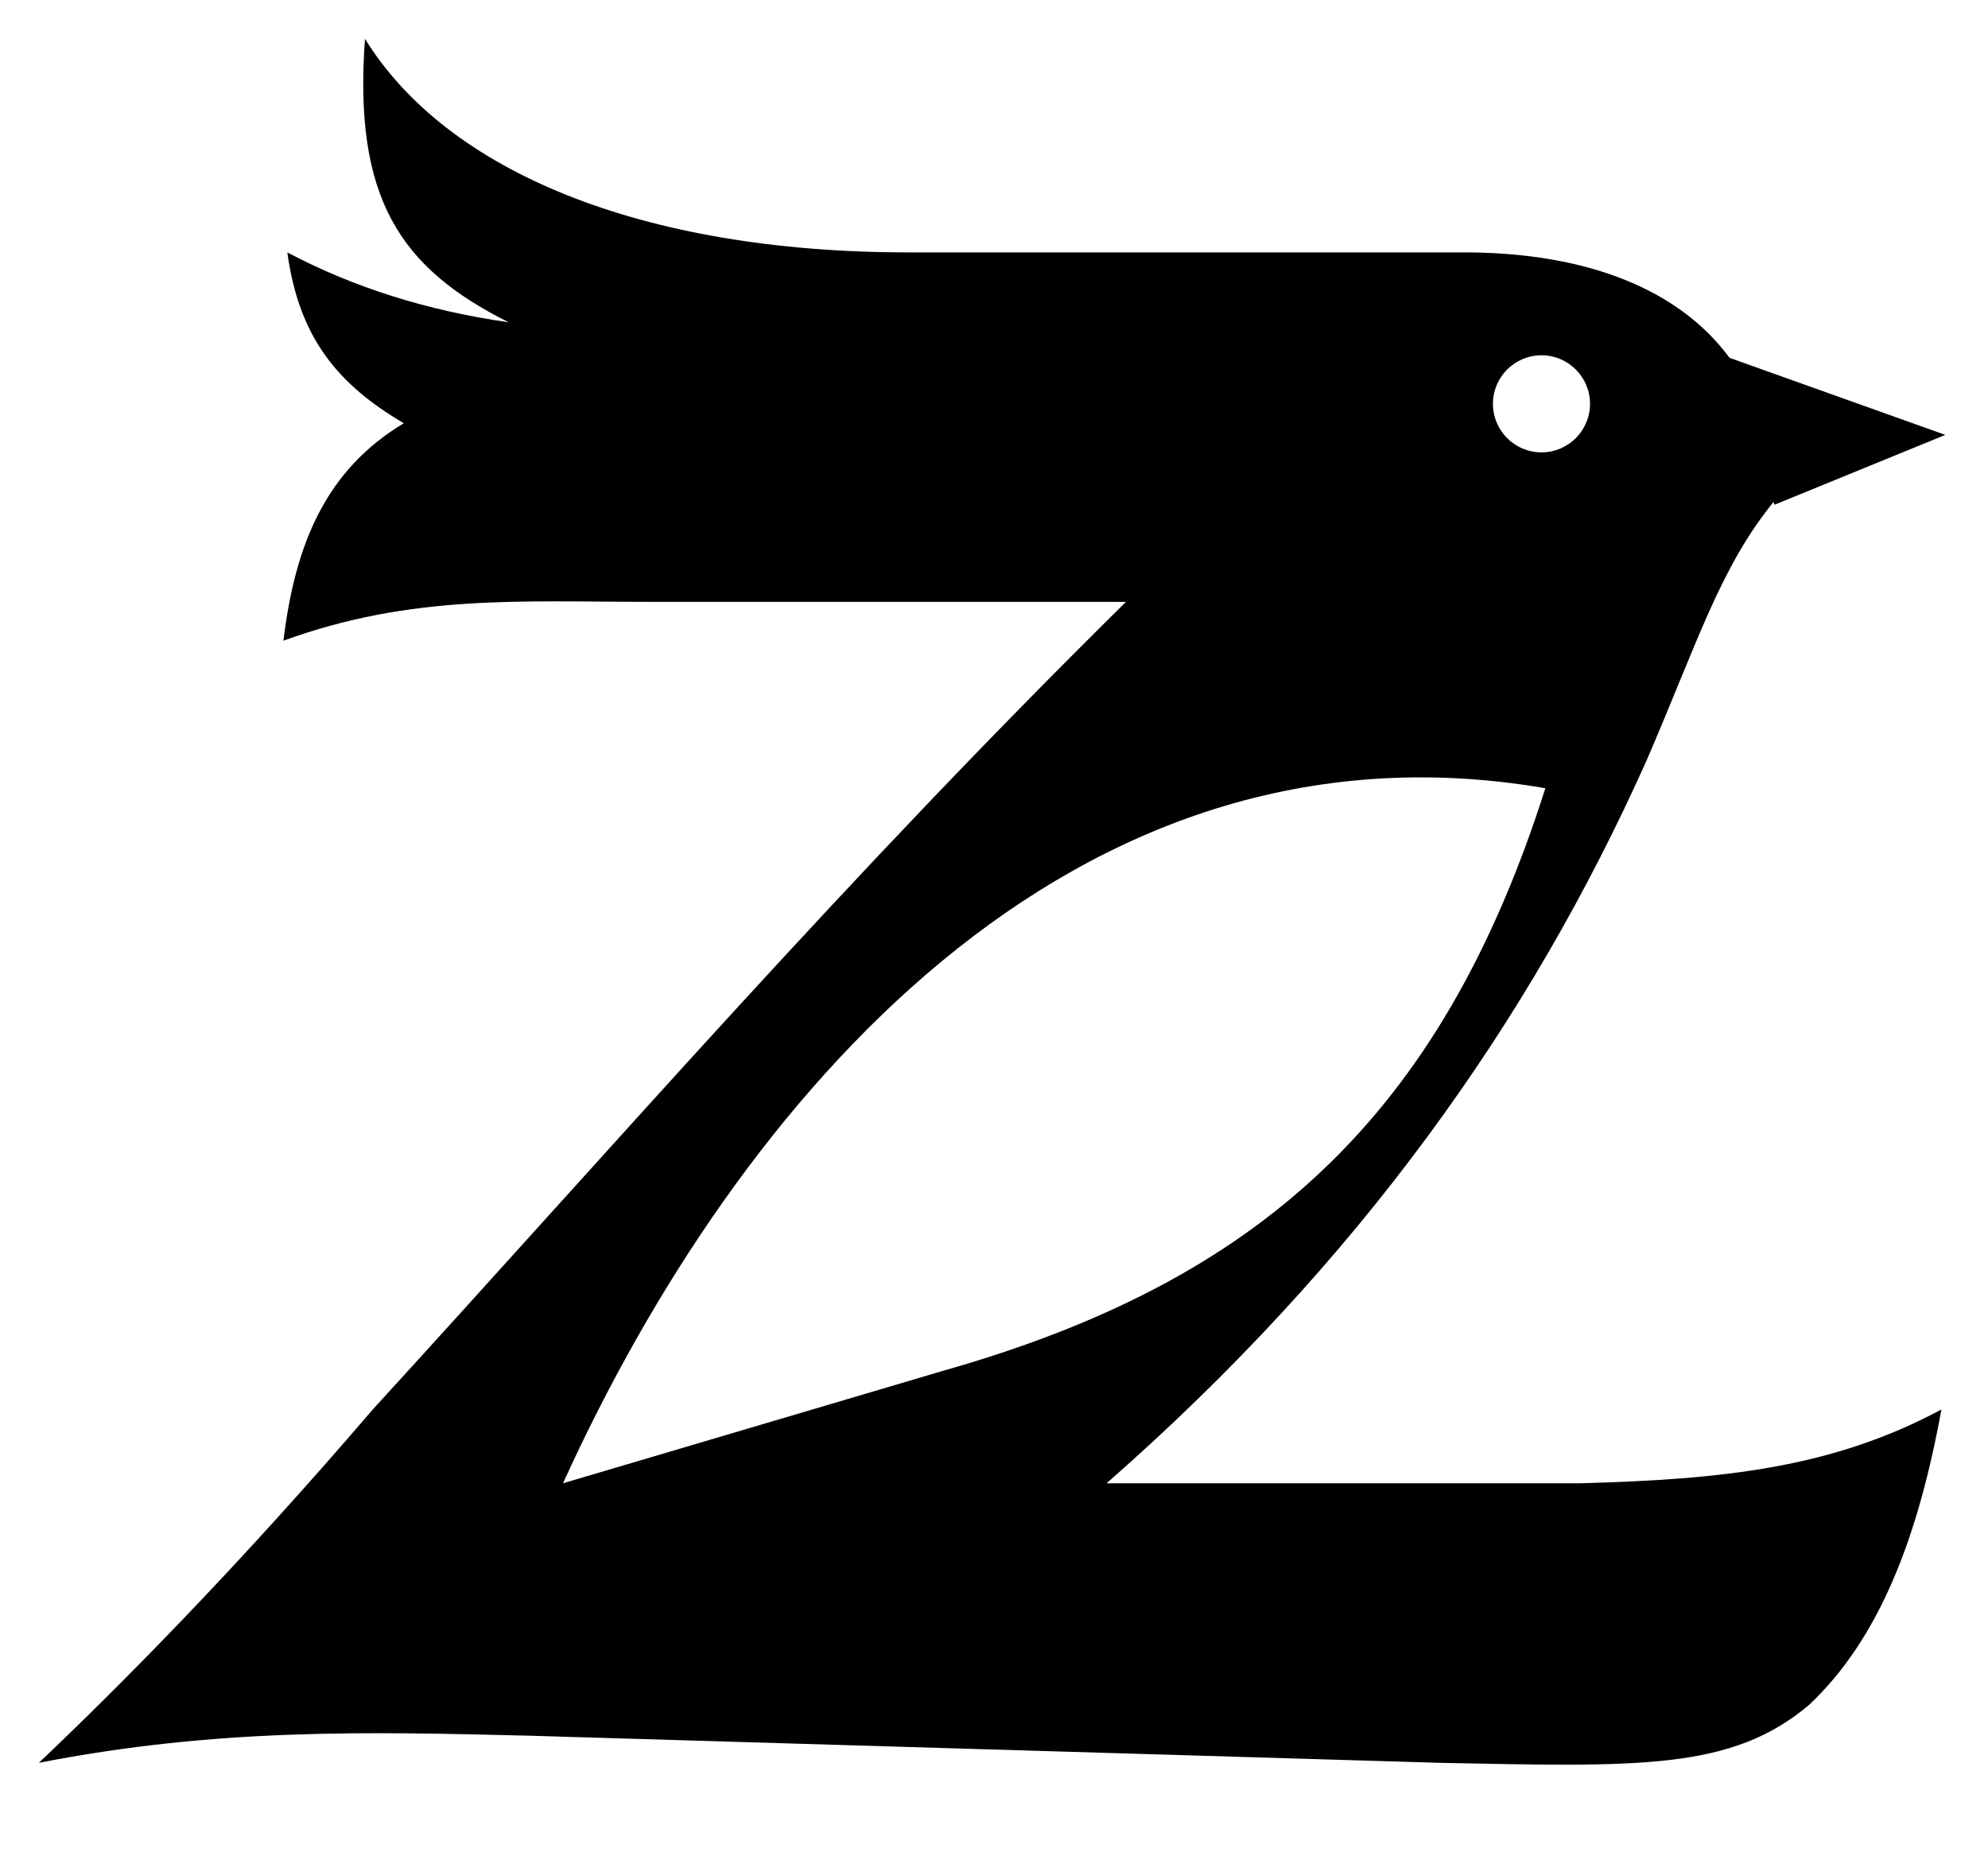
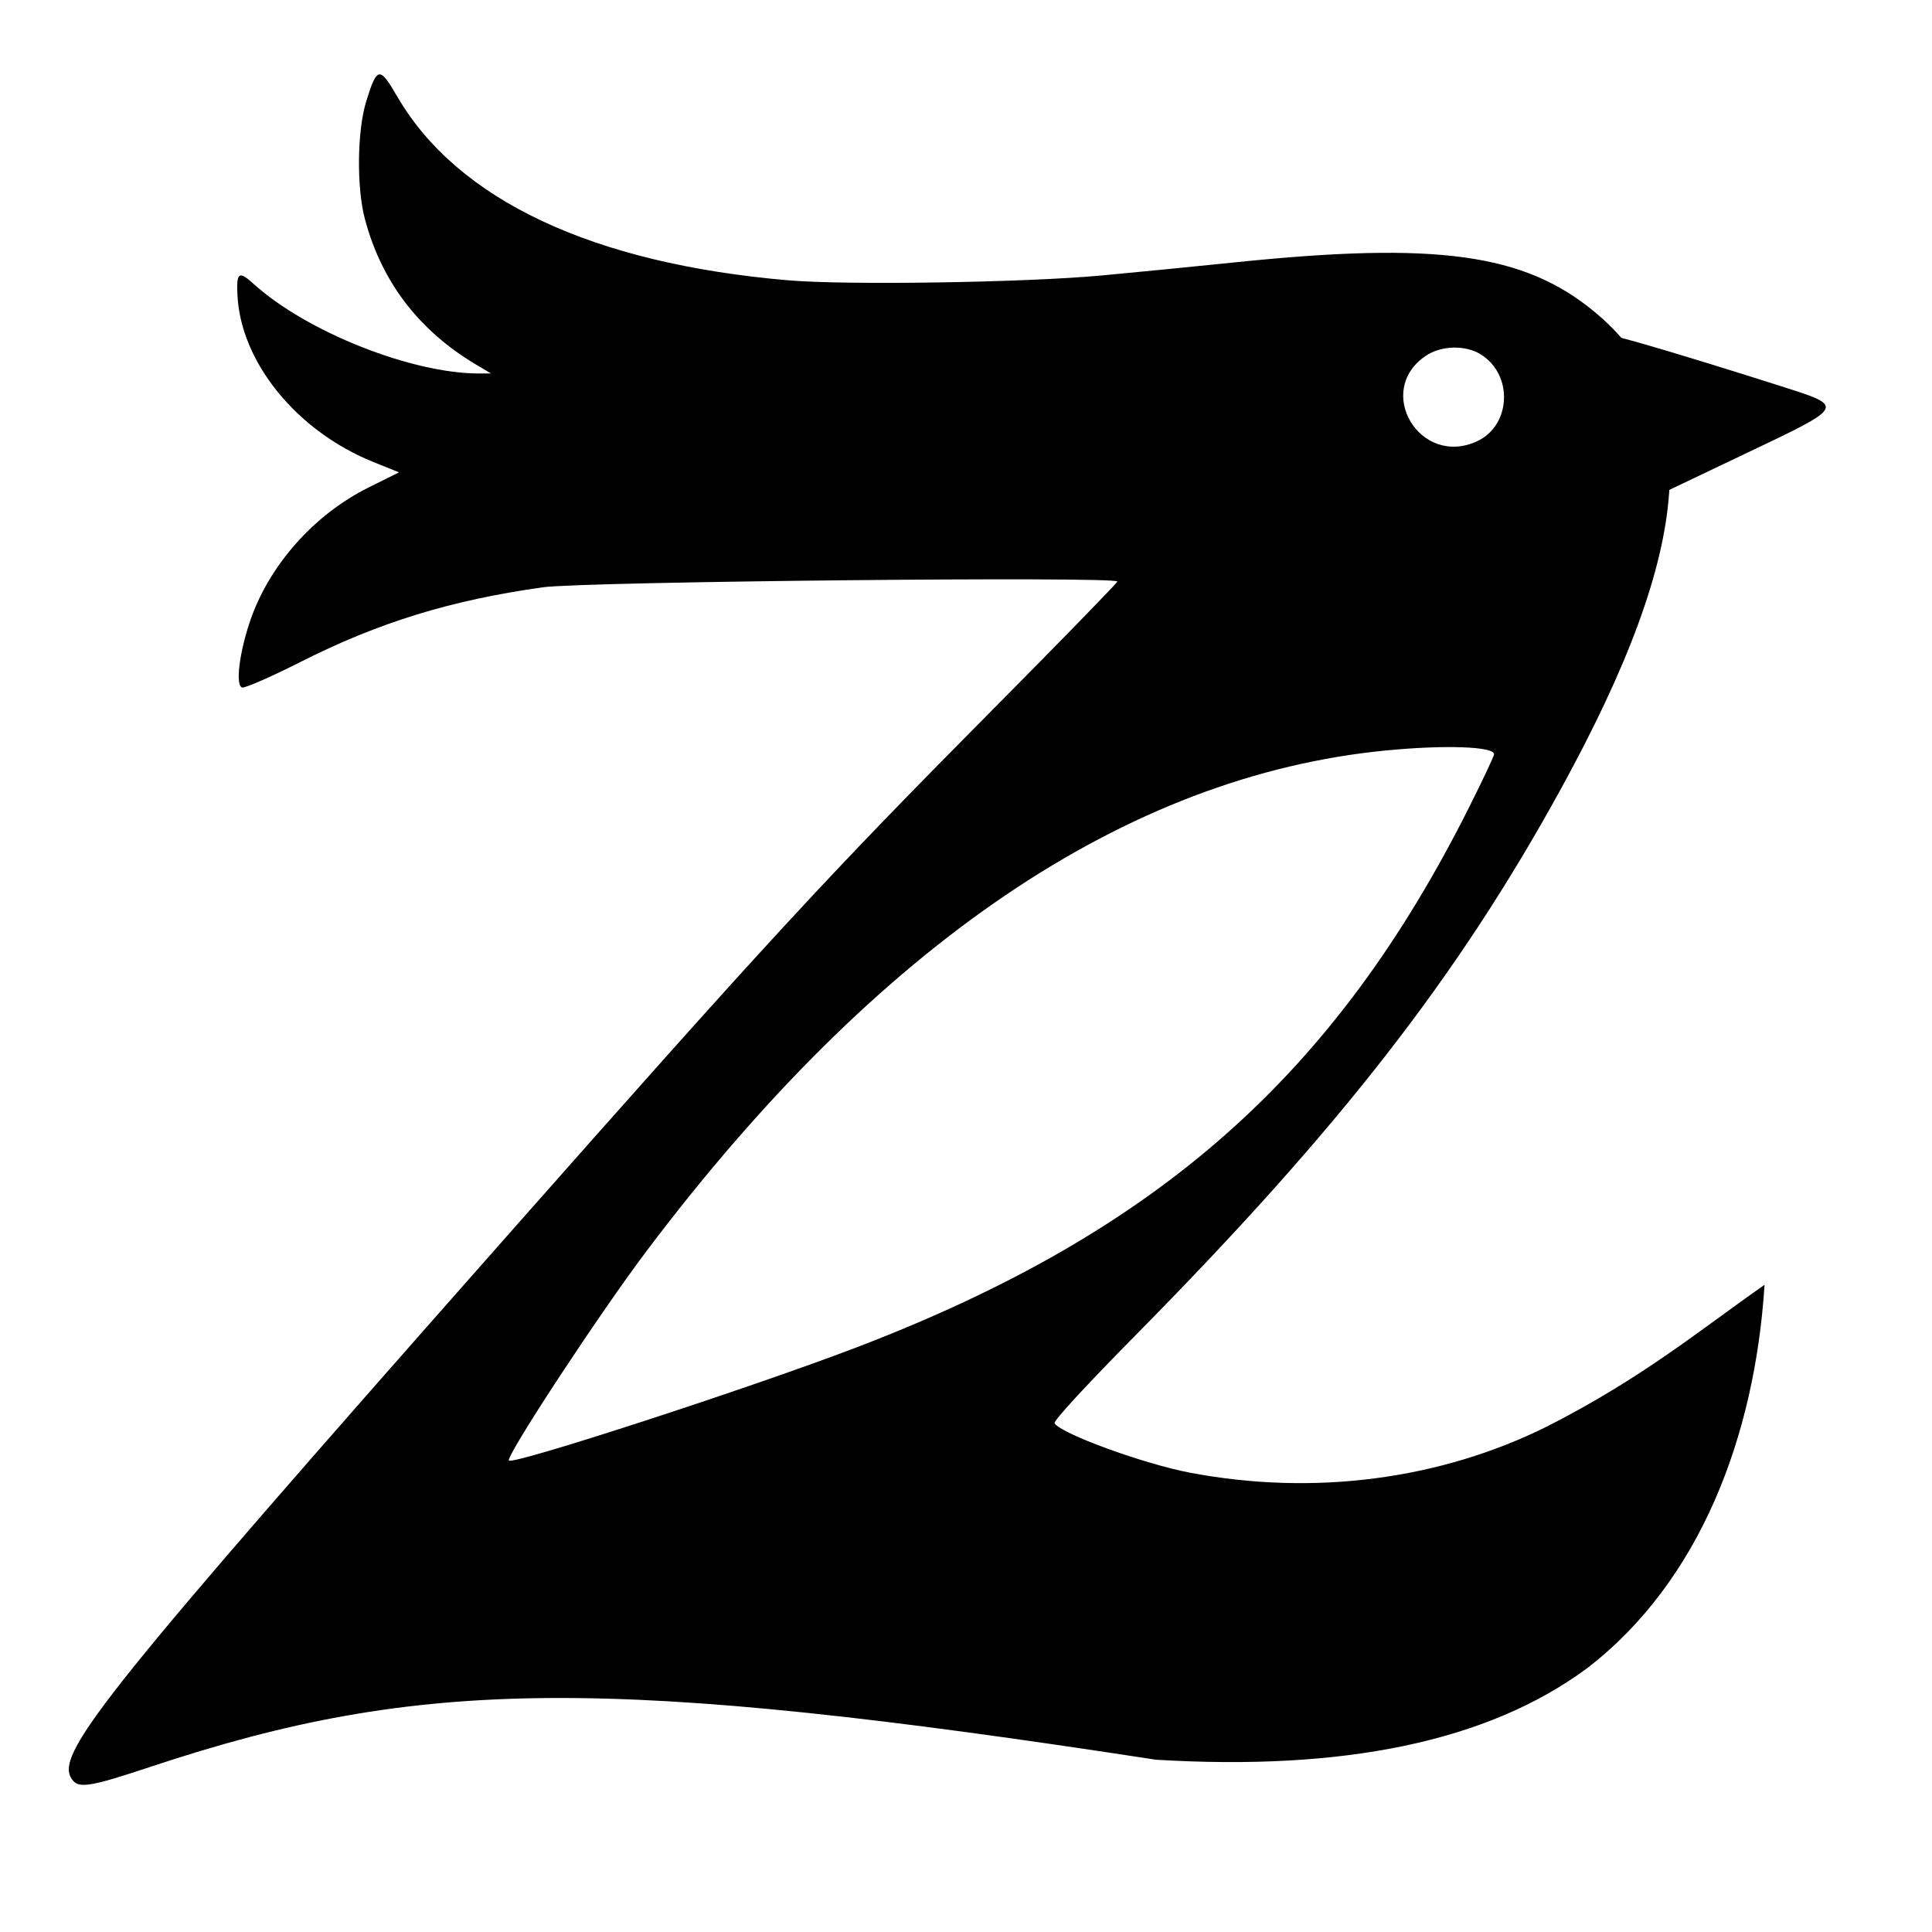
- <svg xmlns="http://www.w3.org/2000/svg" width="512" height="480" viewBox="0 0 512 480" role="img" aria-label="ZAK - symbole Z ailé">
-   <path id="beak" fill="#000000" fill-rule="evenodd" d="M445 92 L501 112 L457 130 Z" />
-   <path id="body" fill="#000000" fill-rule="evenodd" d="M94 10 C91 51 103 69 131 83 C110 80 91 74 74 65 C77 87 87 99 104 109 C84 121 76 140 73 165 C106 153 134 155 167 155 H290 C218 226 160 293 96 363 C60 405 30 435 10 454 C56 445 95 446 136 447 L371 454 C422 455 446 456 466 439 C484 422 494 396 500 363 C472 378 444 381 407 382 H285 C350 325 394 263 424 196 C437 166 443 146 457 129 C456 86 424 65 377 65 H234 C165 65 115 44 94 10 Z M384.5 104 a12.5 12.5 0 1 0 25.0 0 a12.5 12.5 0 1 0 -25.0 0 Z M145 382 C190 283 276 182 398 203 C371 288 324 330 243 353 Z" />
+ <svg xmlns="http://www.w3.org/2000/svg" width="600" height="600" viewBox="0 0 600 600" role="img" aria-label="Zak - symbole Z ailé">
+   <path id="beak" d="M516.582 145.754C516.548 132.193 511.211 116.938 503.412 108.112C501.859 106.354 500.808 104.707 501.076 104.452C501.531 104.018 524.816 110.941 552.300 119.684C573.298 126.363 573.537 125.877 541.800 141.000L516.600 153.008L516.582 145.754Z" fill="#000000" fill-rule="evenodd" />
+   <path id="silhouette" d="M359 546.500 C189.069 520.399 130.789 520.794 47.000 548.615 C26.908 555.286 23.967 555.676 21.962 551.930 C17.671 543.912 34.437 523.095 155.998 385.500 C238.813 291.762 256.447 272.646 308.738 219.920 C329.782 198.701 347.000 181.006 347.000 180.599 C347.000 178.944 181.258 180.605 168.593 182.386 C139.869 186.426 117.555 193.312 93.119 205.678 C84.019 210.283 75.932 213.804 75.147 213.503 C73.122 212.726 74.272 203.030 77.555 193.209 C83.399 175.726 97.431 159.844 114.538 151.352 L123.921 146.694 115.944 143.477 C92.070 133.851 74.650 112.373 73.731 91.432 C73.427 84.512 74.187 84.033 78.819 88.218 C95.290 103.098 127.951 116.045 148.881 115.991 L152.500 115.981 148.000 113.318 C130.134 102.744 118.500 87.542 113.319 68.000 C110.701 58.128 110.914 40.524 113.761 31.382 C117.101 20.657 117.881 20.539 123.340 29.934 C142.048 62.132 184.069 81.876 244.932 87.064 C263.028 88.607 318.219 87.753 342.000 85.563 C351.625 84.676 370.525 82.816 384.000 81.429 C446.154 75.033 473.246 78.756 495.000 96.685 C529.383 125.020 526.325 169.286 484.753 245.000 C452.714 303.354 416.052 350.444 352.651 414.680 C337.094 430.442 327.081 441.323 327.505 442.008 C329.521 445.270 355.204 454.636 369.635 457.372 C407.990 464.643 447.233 459.549 480.500 442.980 C510 428 528 413 548 399 C545 446 528 491 493 518 C462 541 417 550 359 546.500 Z M458.595 137.096 C469.361 132.207 470.046 116.266 459.759 109.995 C454.963 107.070 447.487 107.305 442.743 110.529 C426.755 121.393 440.916 145.125 458.595 137.096 Z M158.000 453.545 C158.000 450.760 186.366 407.657 200.807 388.500 C272.697 293.127 349.842 240.904 430.424 233.063 C448.649 231.289 464.000 231.822 464.000 234.227 C464.000 234.764 460.617 241.967 456.481 250.233 C414.600 333.948 359.741 382.466 266.500 418.253 C233.734 430.829 158.000 455.463 158.000 453.545 Z" fill="#000000" fill-rule="evenodd" />
</svg>
